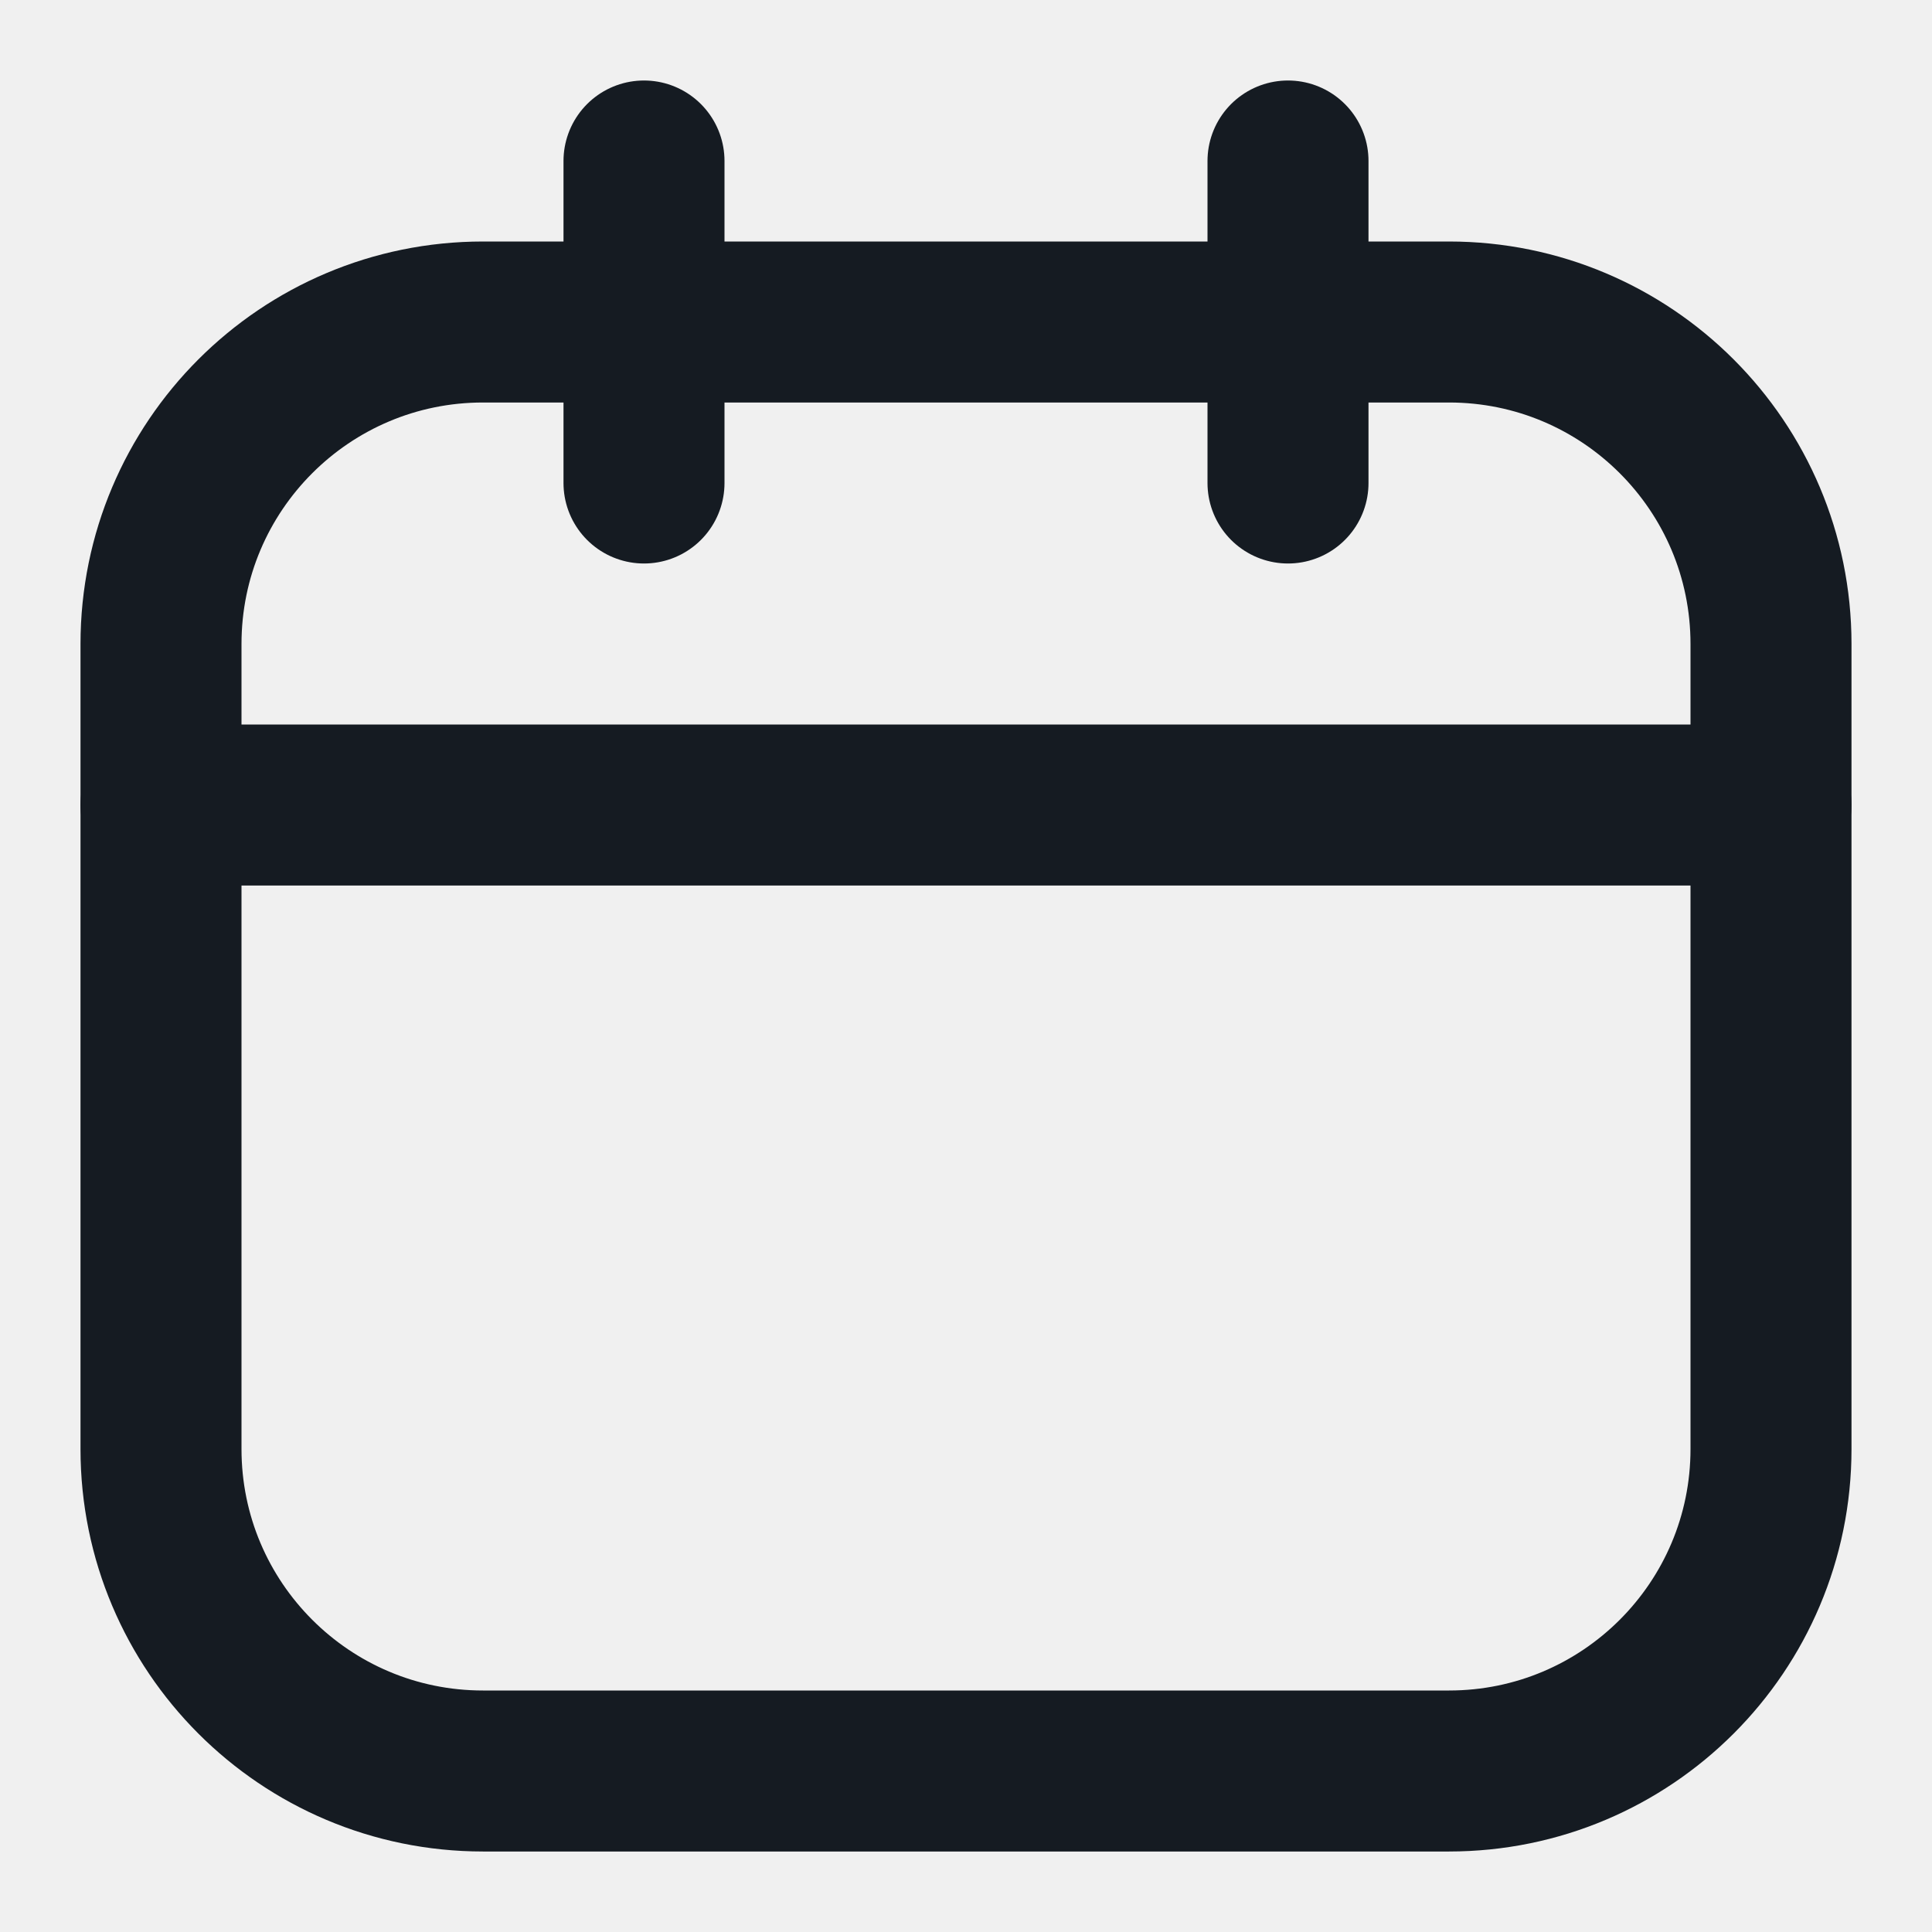
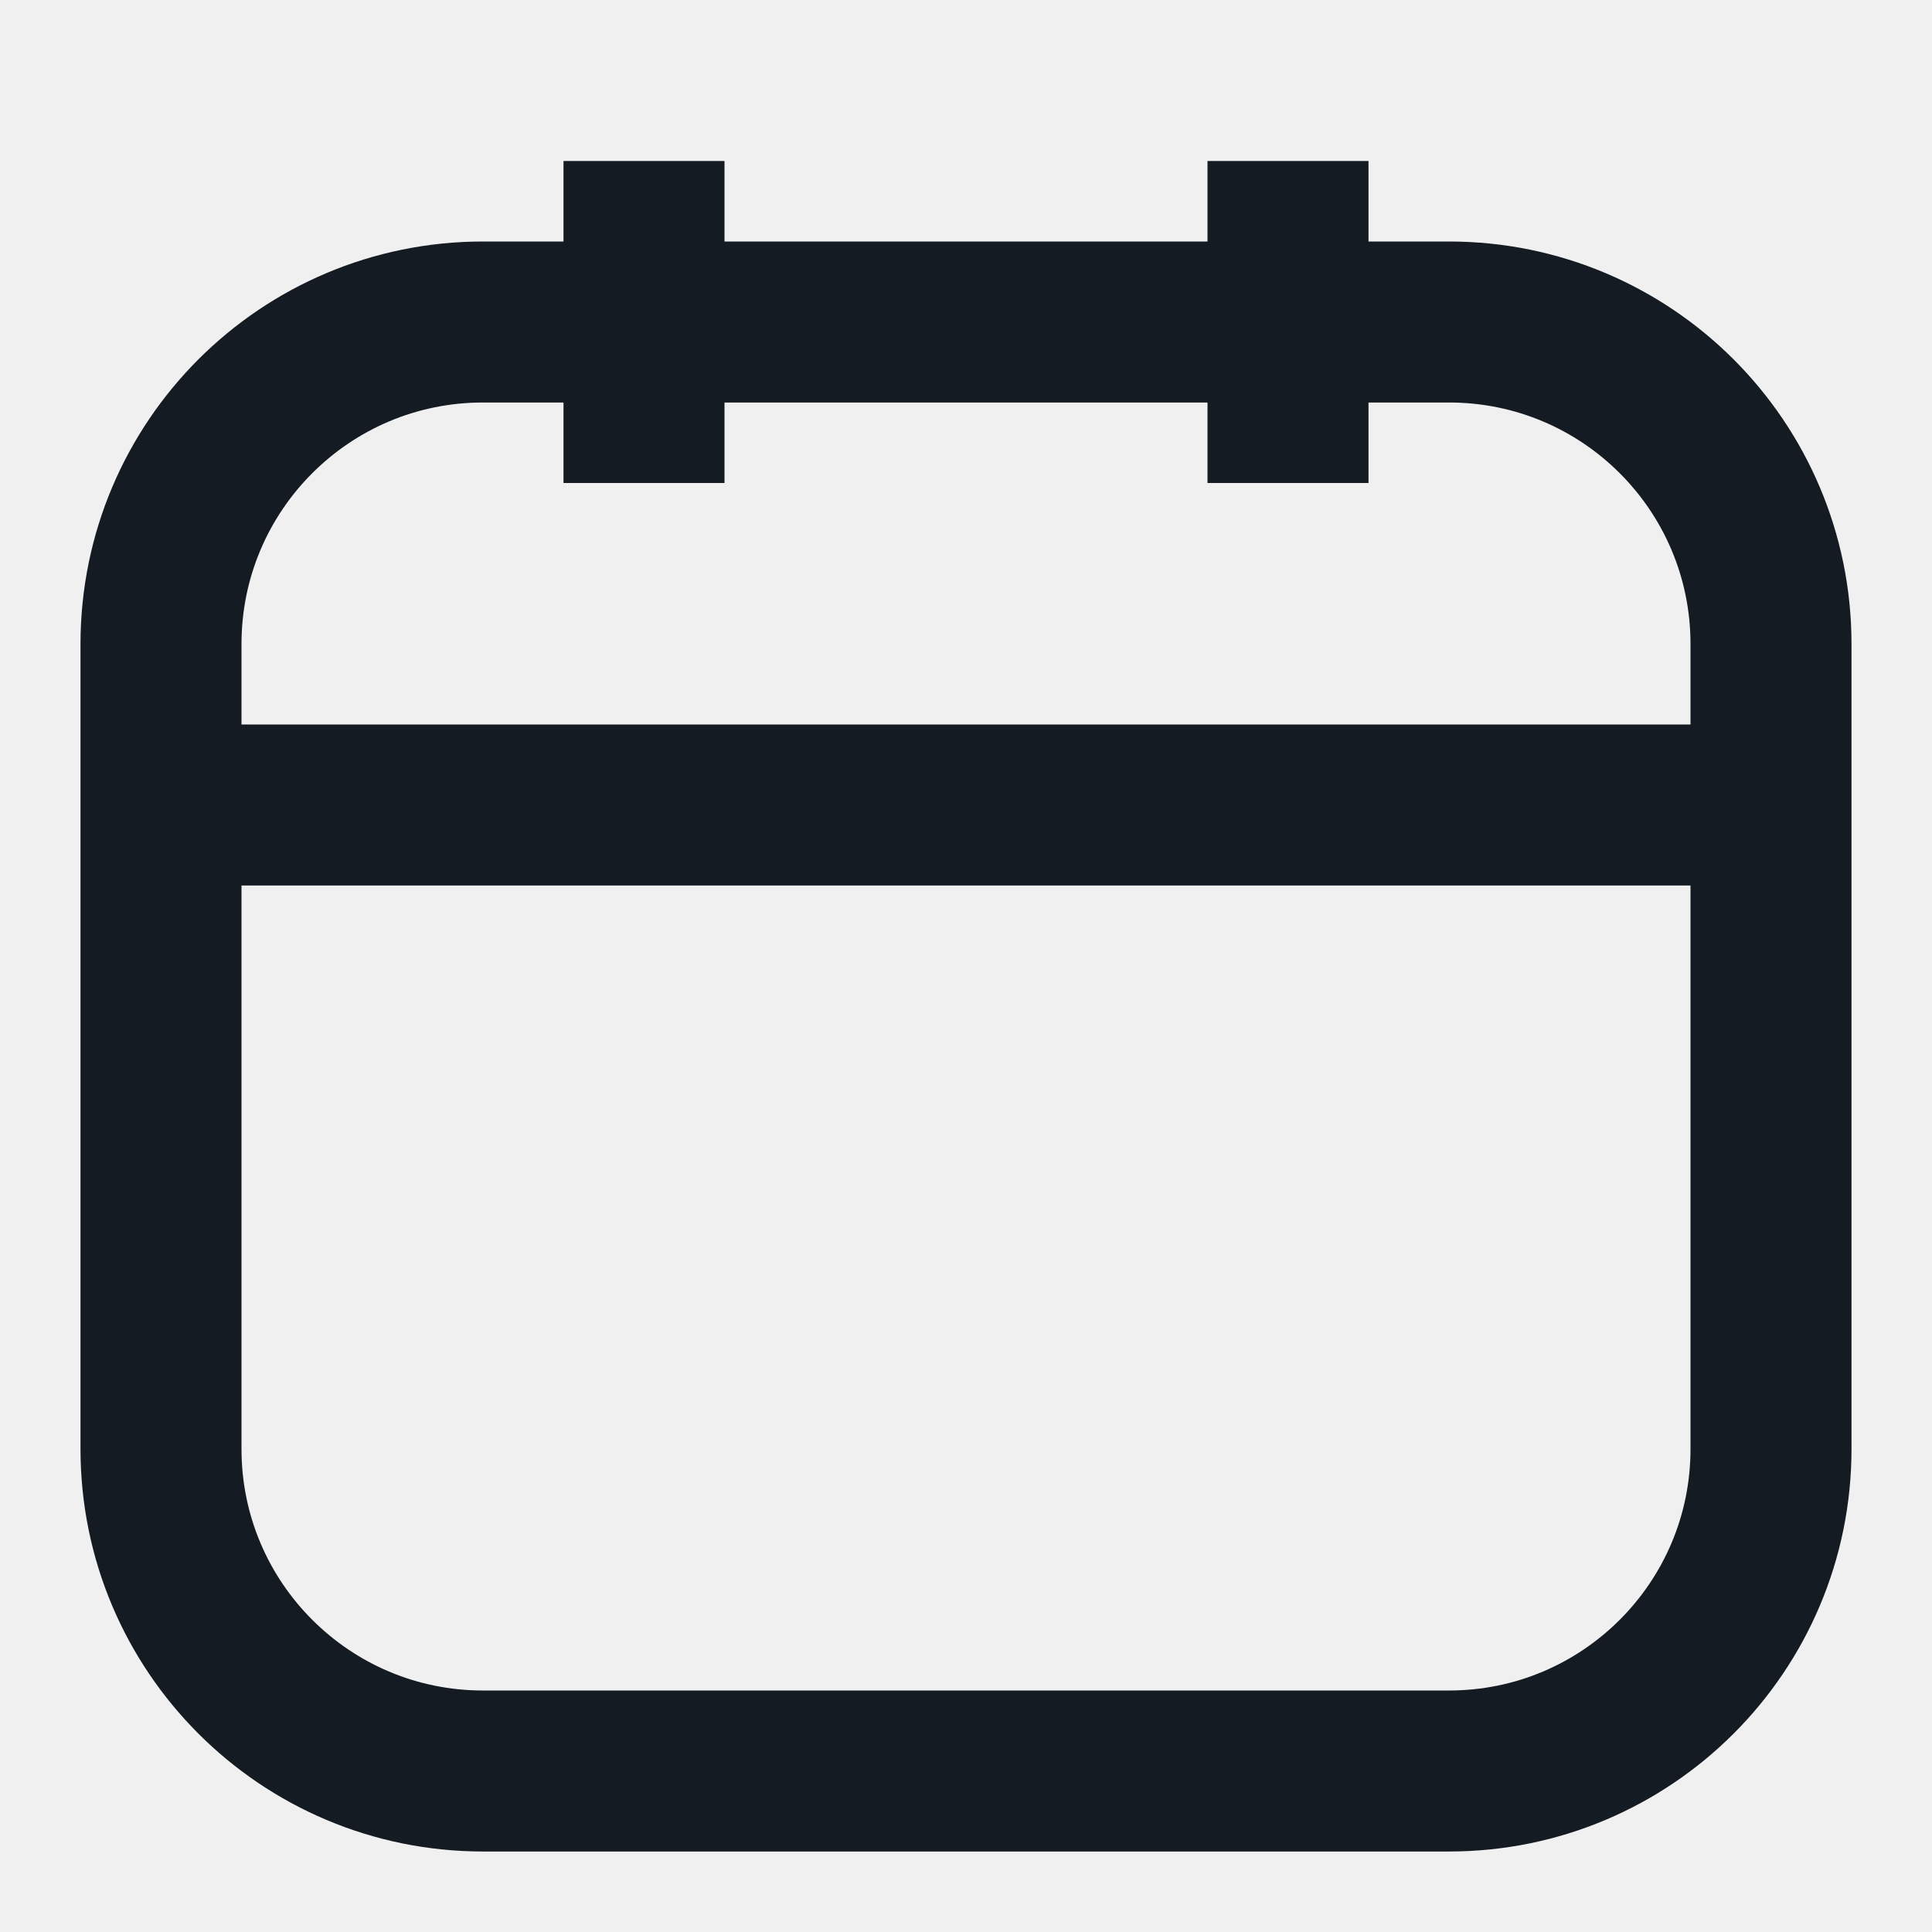
<svg xmlns="http://www.w3.org/2000/svg" width="18" height="18" viewBox="0 0 18 18" fill="none">
  <g clip-path="url(#clip0_681_107)">
-     <path d="M13.5 3H4.5C2.843 3 1.5 4.343 1.5 6V13.5C1.5 15.157 2.843 16.5 4.5 16.5H13.5C15.157 16.5 16.5 15.157 16.5 13.5V6C16.5 4.343 15.157 3 13.5 3Z" stroke="#151B22" stroke-width="1.5" stroke-linecap="round" stroke-linejoin="round" />
-     <path d="M6 1.5V4.5M12 1.5V4.5M1.5 7.5H16.5" stroke="#151B22" stroke-width="1.5" stroke-linecap="round" stroke-linejoin="round" />
+     <path d="M13.5 3H4.5C2.843 3 1.5 4.343 1.5 6V13.5C1.5 15.157 2.843 16.5 4.5 16.5H13.5C15.157 16.5 16.5 15.157 16.5 13.5V6C16.5 4.343 15.157 3 13.5 3Z" stroke="#151B22" stroke-width="1.5" strokeLinecap="round" strokeLinejoin="round" />
+     <path d="M6 1.5V4.5M12 1.5V4.5M1.5 7.5H16.5" stroke="#151B22" stroke-width="1.5" strokeLinecap="round" strokeLinejoin="round" />
  </g>
  <defs>
    <clipPath id="clip0_681_107">
      <rect width="18" height="18" fill="white" />
    </clipPath>
  </defs>
</svg>
